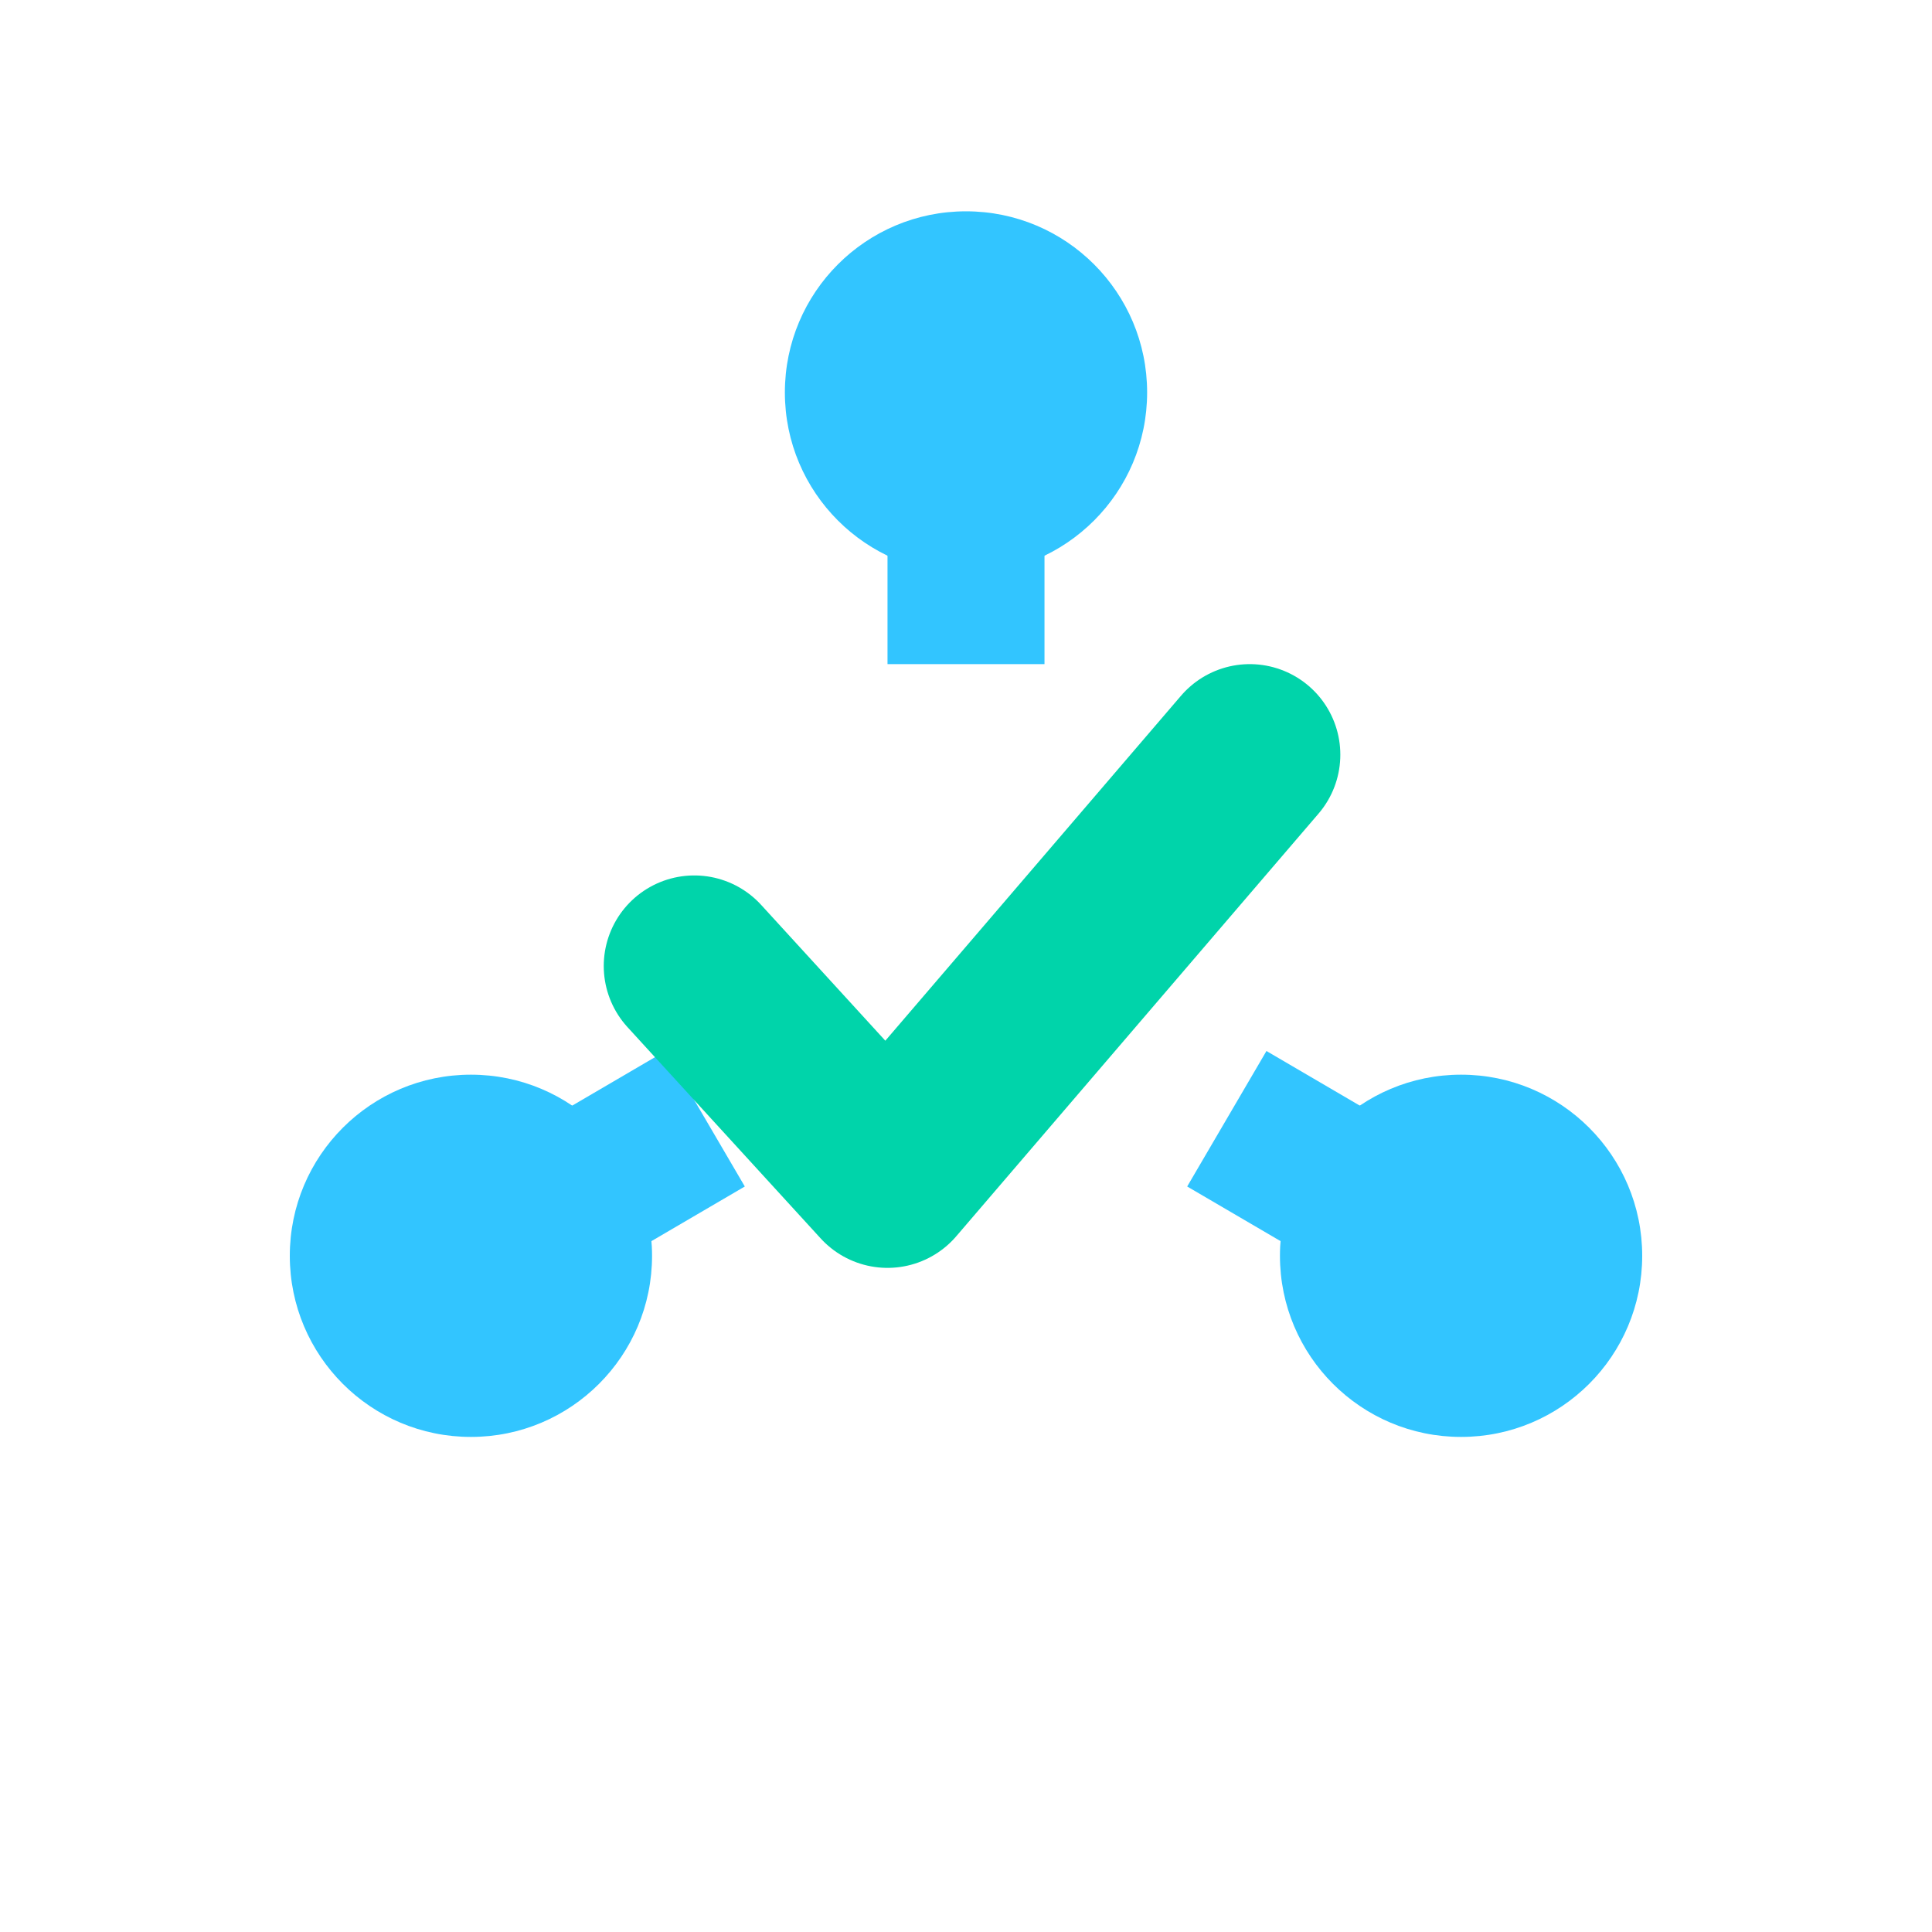
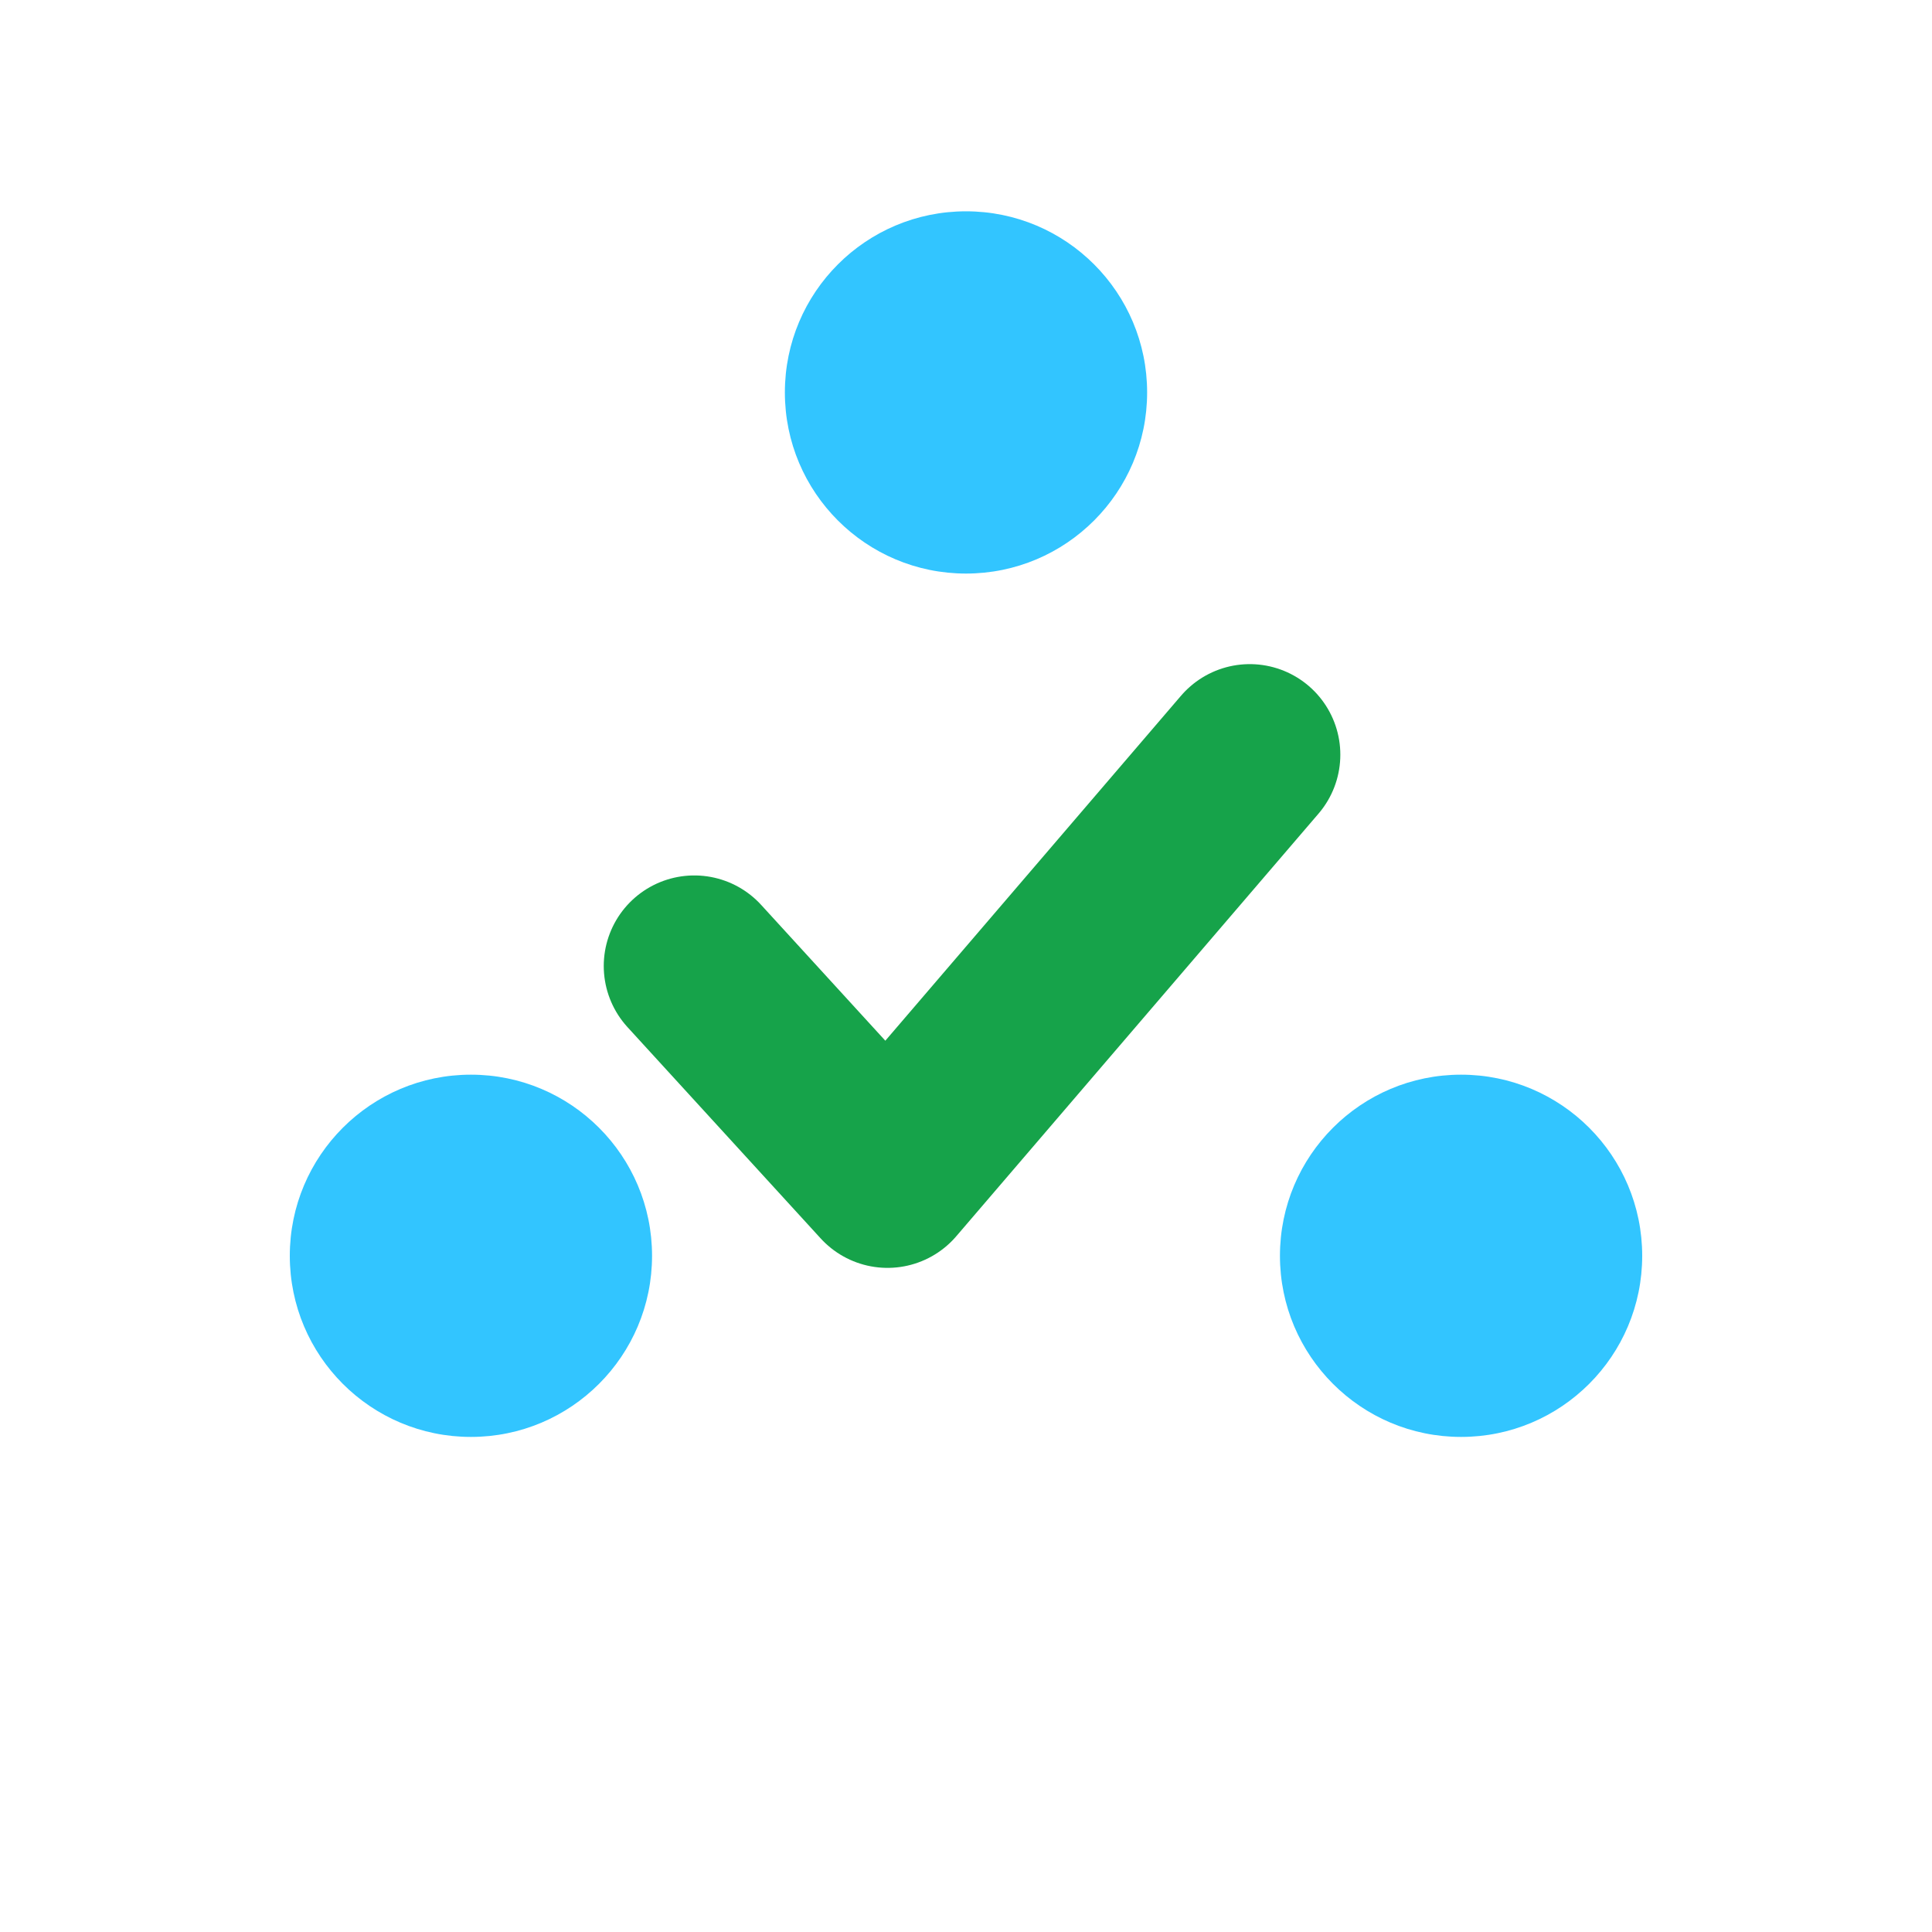
<svg xmlns="http://www.w3.org/2000/svg" viewBox="0 0 32 32" width="32" height="32" role="img" aria-labelledby="title desc">
  <g id="hilos-network" fill="#32C5FF">
-     <g fill="none" stroke="#32C5FF" stroke-width="2.6" stroke-linecap="butt">
-       <path d="M16 11V6.5" />
-       <path d="M20.32 18.53 24.2 20.8" />
-       <path d="M11.68 18.53 7.8 20.8" />
-     </g>
    <circle cx="16" cy="6.5" r="3" />
    <circle cx="24.2" cy="20.8" r="3" />
    <circle cx="7.8" cy="20.8" r="3" />
  </g>
-   <g id="demo-symbol" fill="#00D4AA">
-     <path d="m11.5 16 3.2 3.5 6-7" fill="none" stroke="#00D4AA" stroke-width="3" stroke-linecap="round" stroke-linejoin="round" />
+   <g id="demo-symbol" fill="#16A34A">
+     <path d="m11.5 16 3.2 3.5 6-7" fill="none" stroke="#16A34A" stroke-width="3" stroke-linecap="round" stroke-linejoin="round" />
  </g>
</svg>
